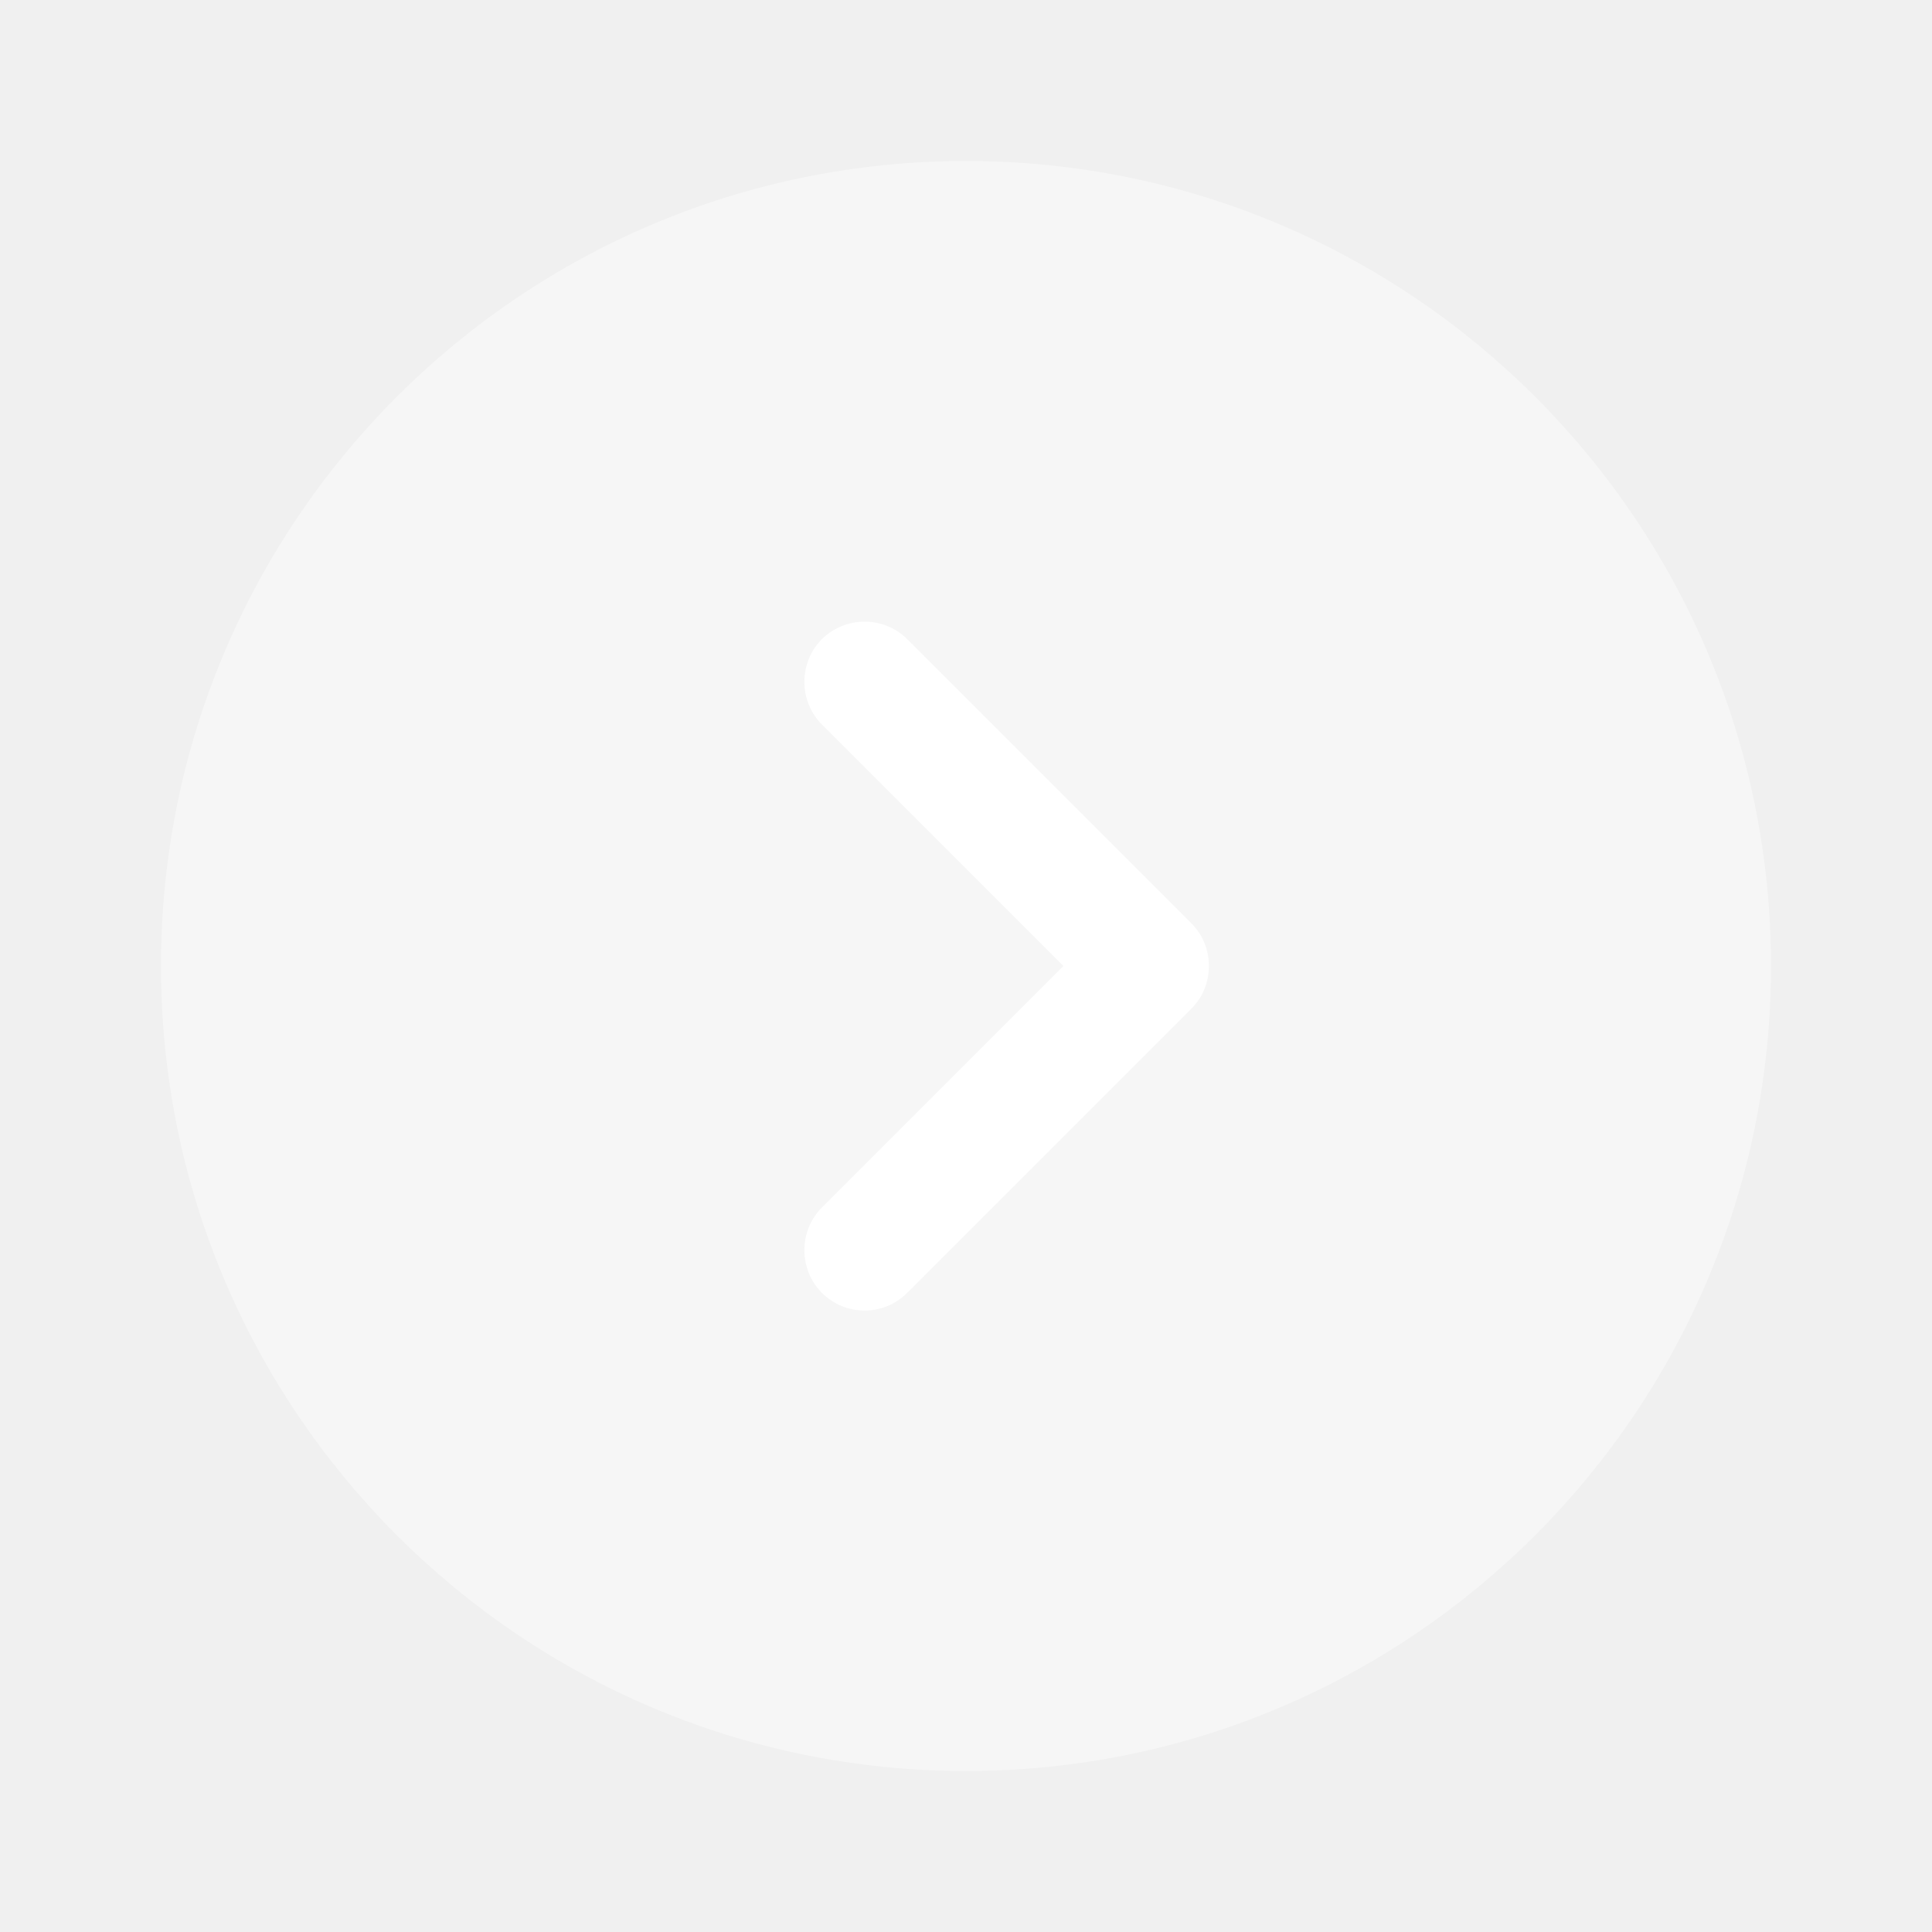
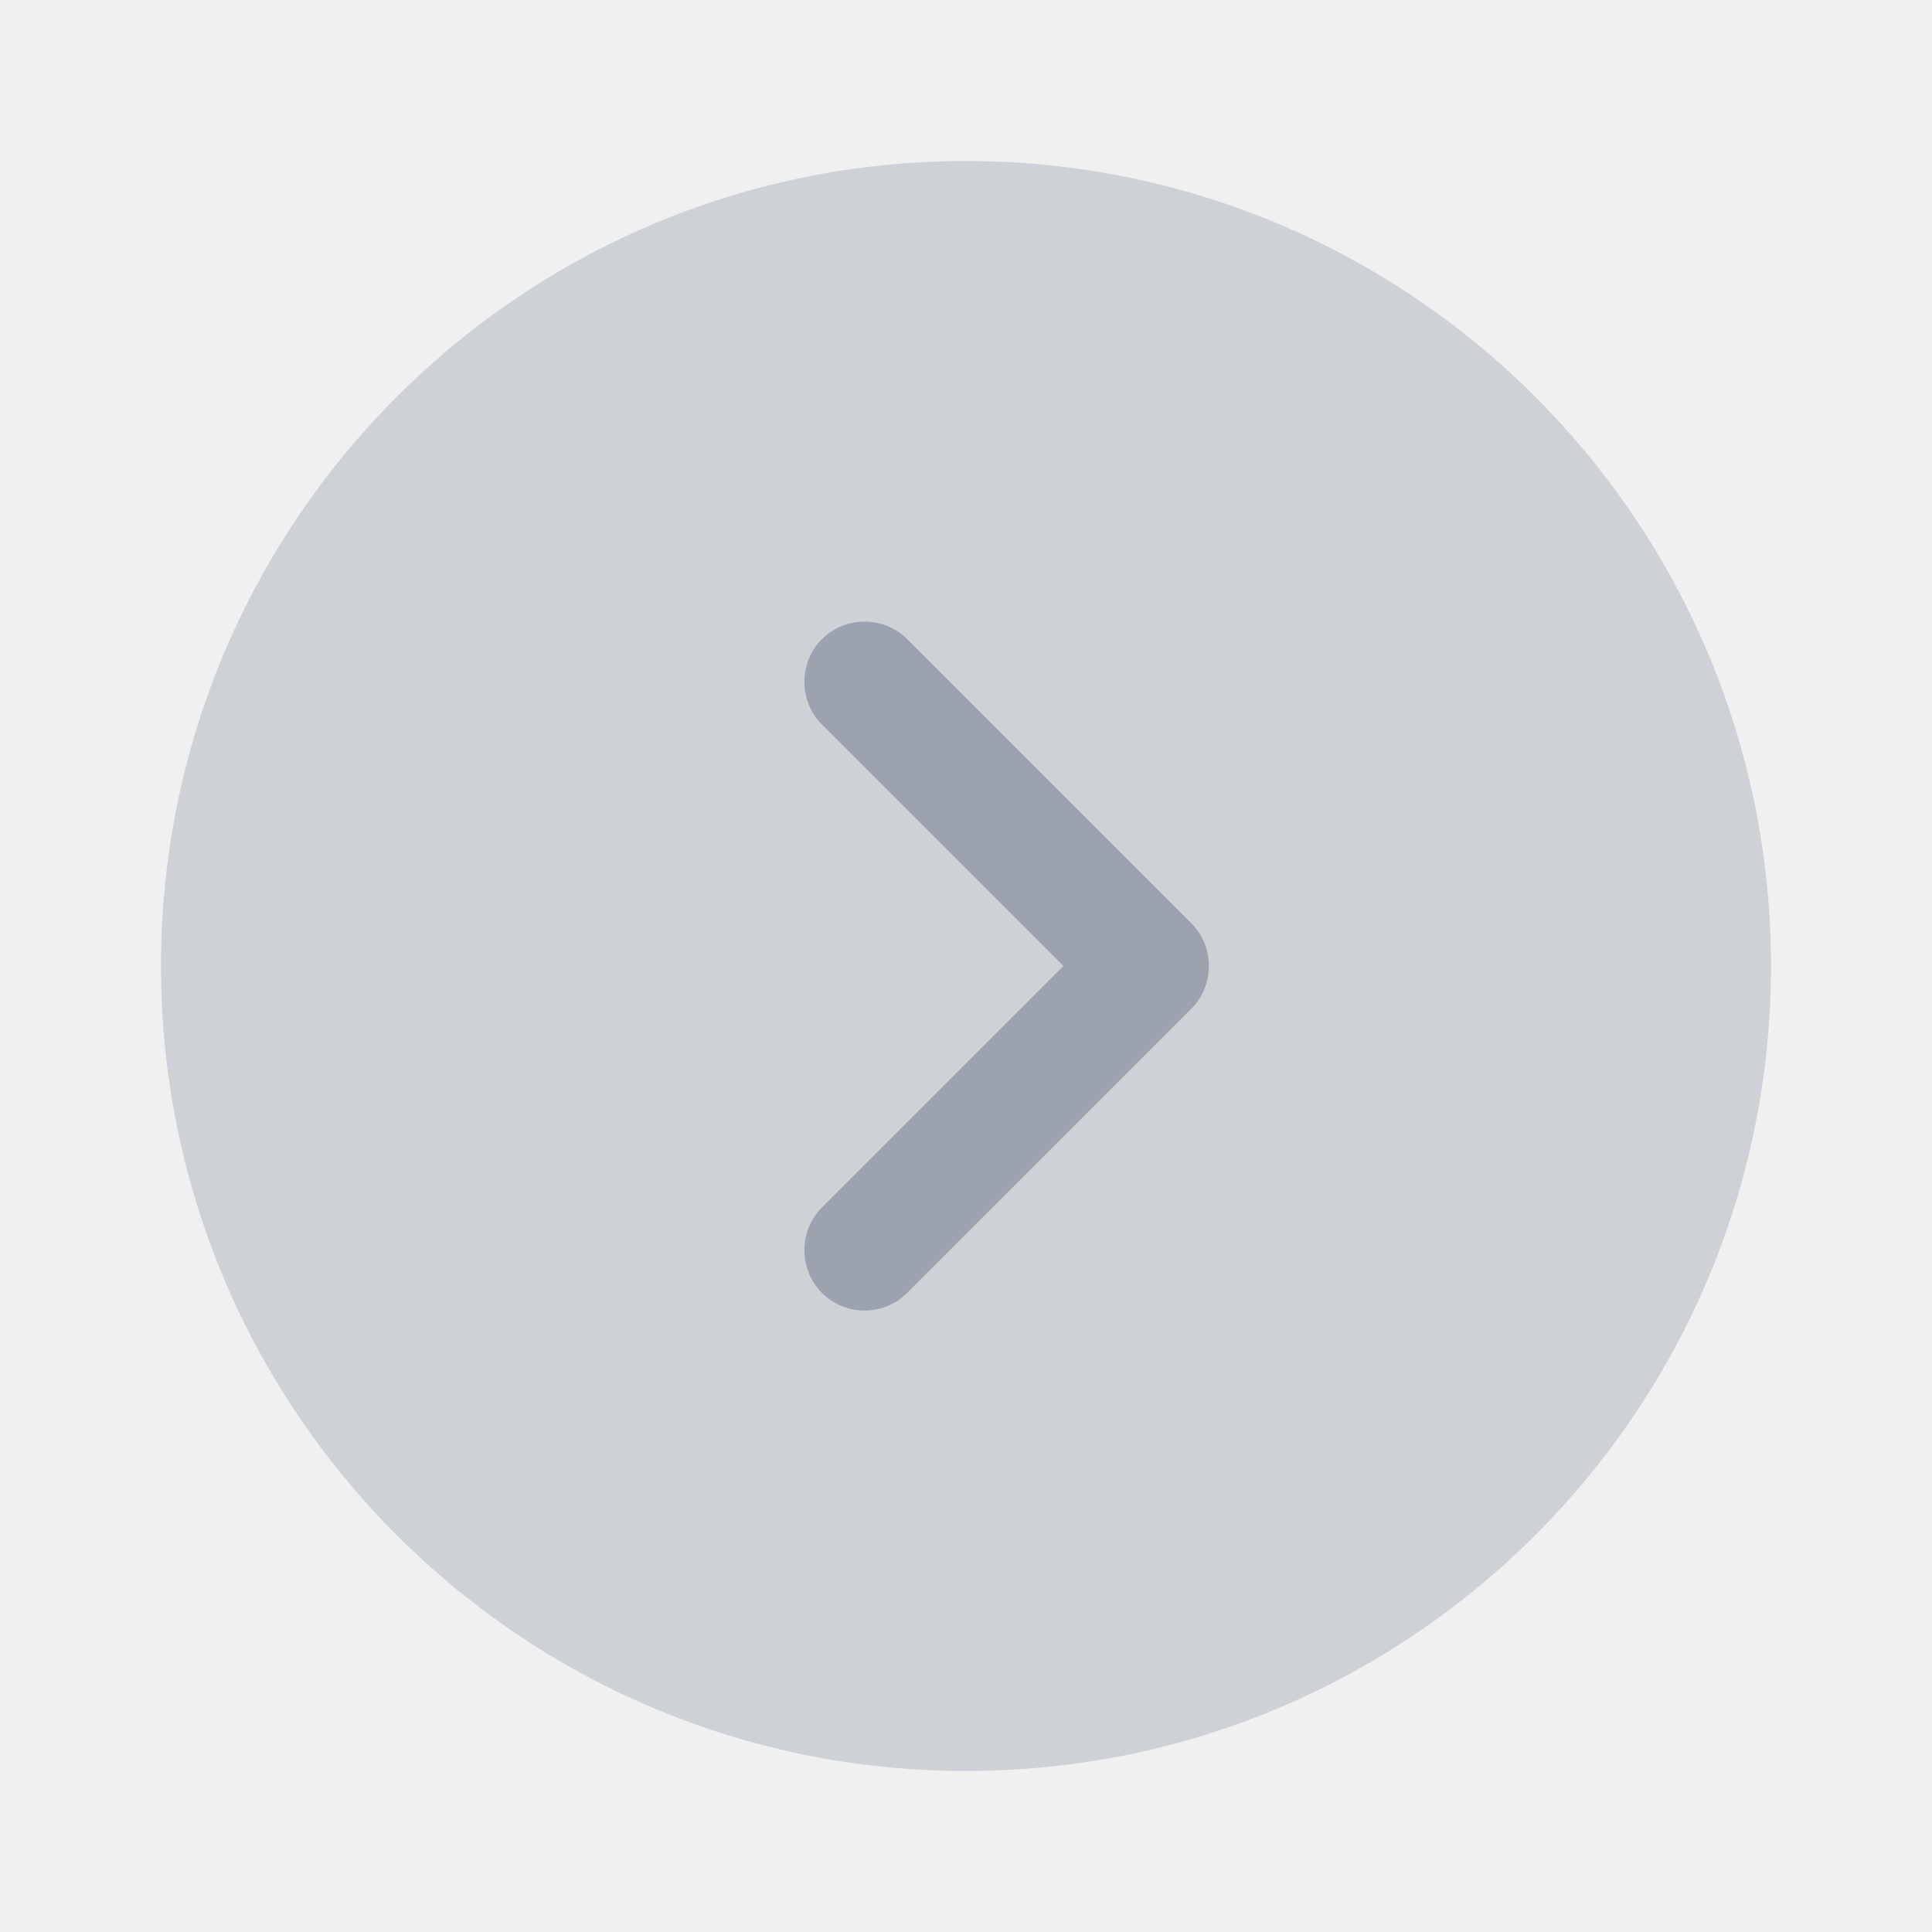
- <svg xmlns="http://www.w3.org/2000/svg" width="24" height="24" viewBox="0 0 24 24" fill="#ffffff">
+ <svg xmlns="http://www.w3.org/2000/svg" width="24" height="24" viewBox="0 0 24 24" fill="#9CA3AF">
  <path opacity="0.4" d="M12 22C17.523 22 22 17.523 22 12C22 6.477 17.523 2 12 2C6.477 2 2 6.477 2 12C2 17.523 6.477 22 12 22Z" />
  <path d="M10.74 16.28C10.55 16.28 10.36 16.21 10.21 16.06C9.92 15.77 9.92 15.29 10.21 15L13.21 12L10.21 9C9.92 8.71 9.92 8.23 10.21 7.94C10.5 7.65 10.98 7.65 11.27 7.94L14.8 11.47C15.09 11.76 15.09 12.24 14.8 12.53L11.27 16.06C11.12 16.21 10.93 16.28 10.74 16.28Z" />
</svg>
